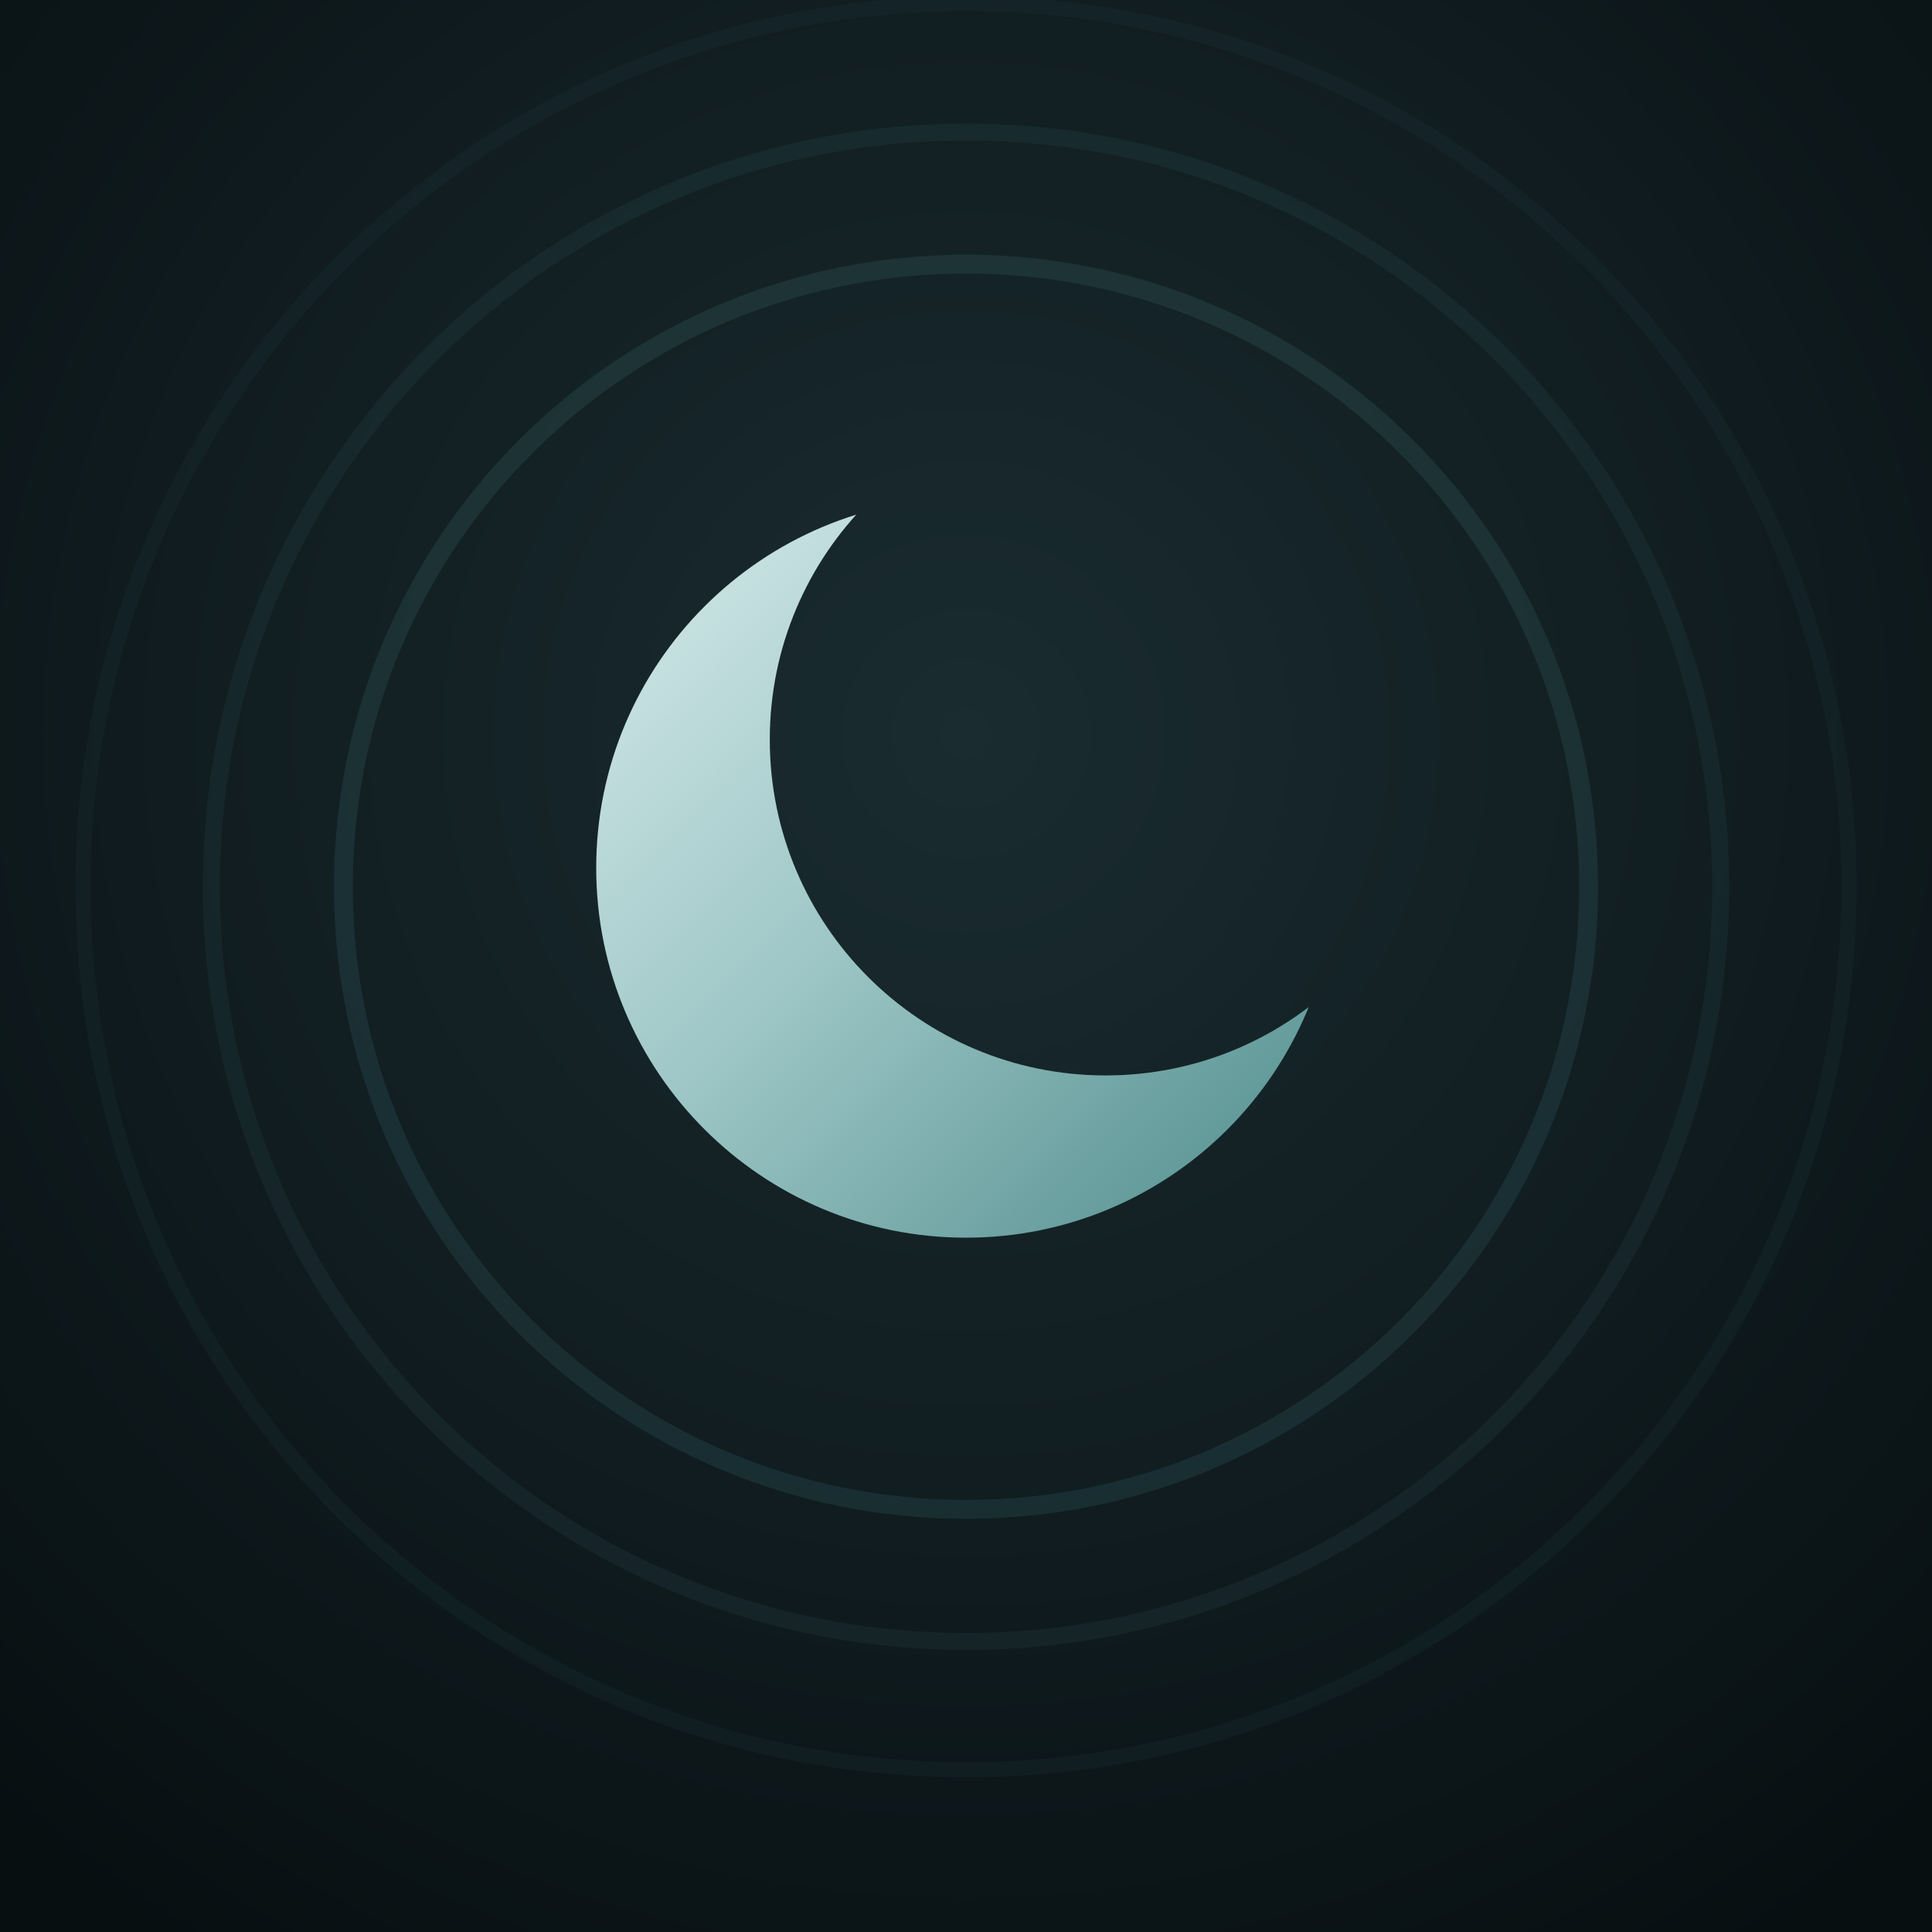
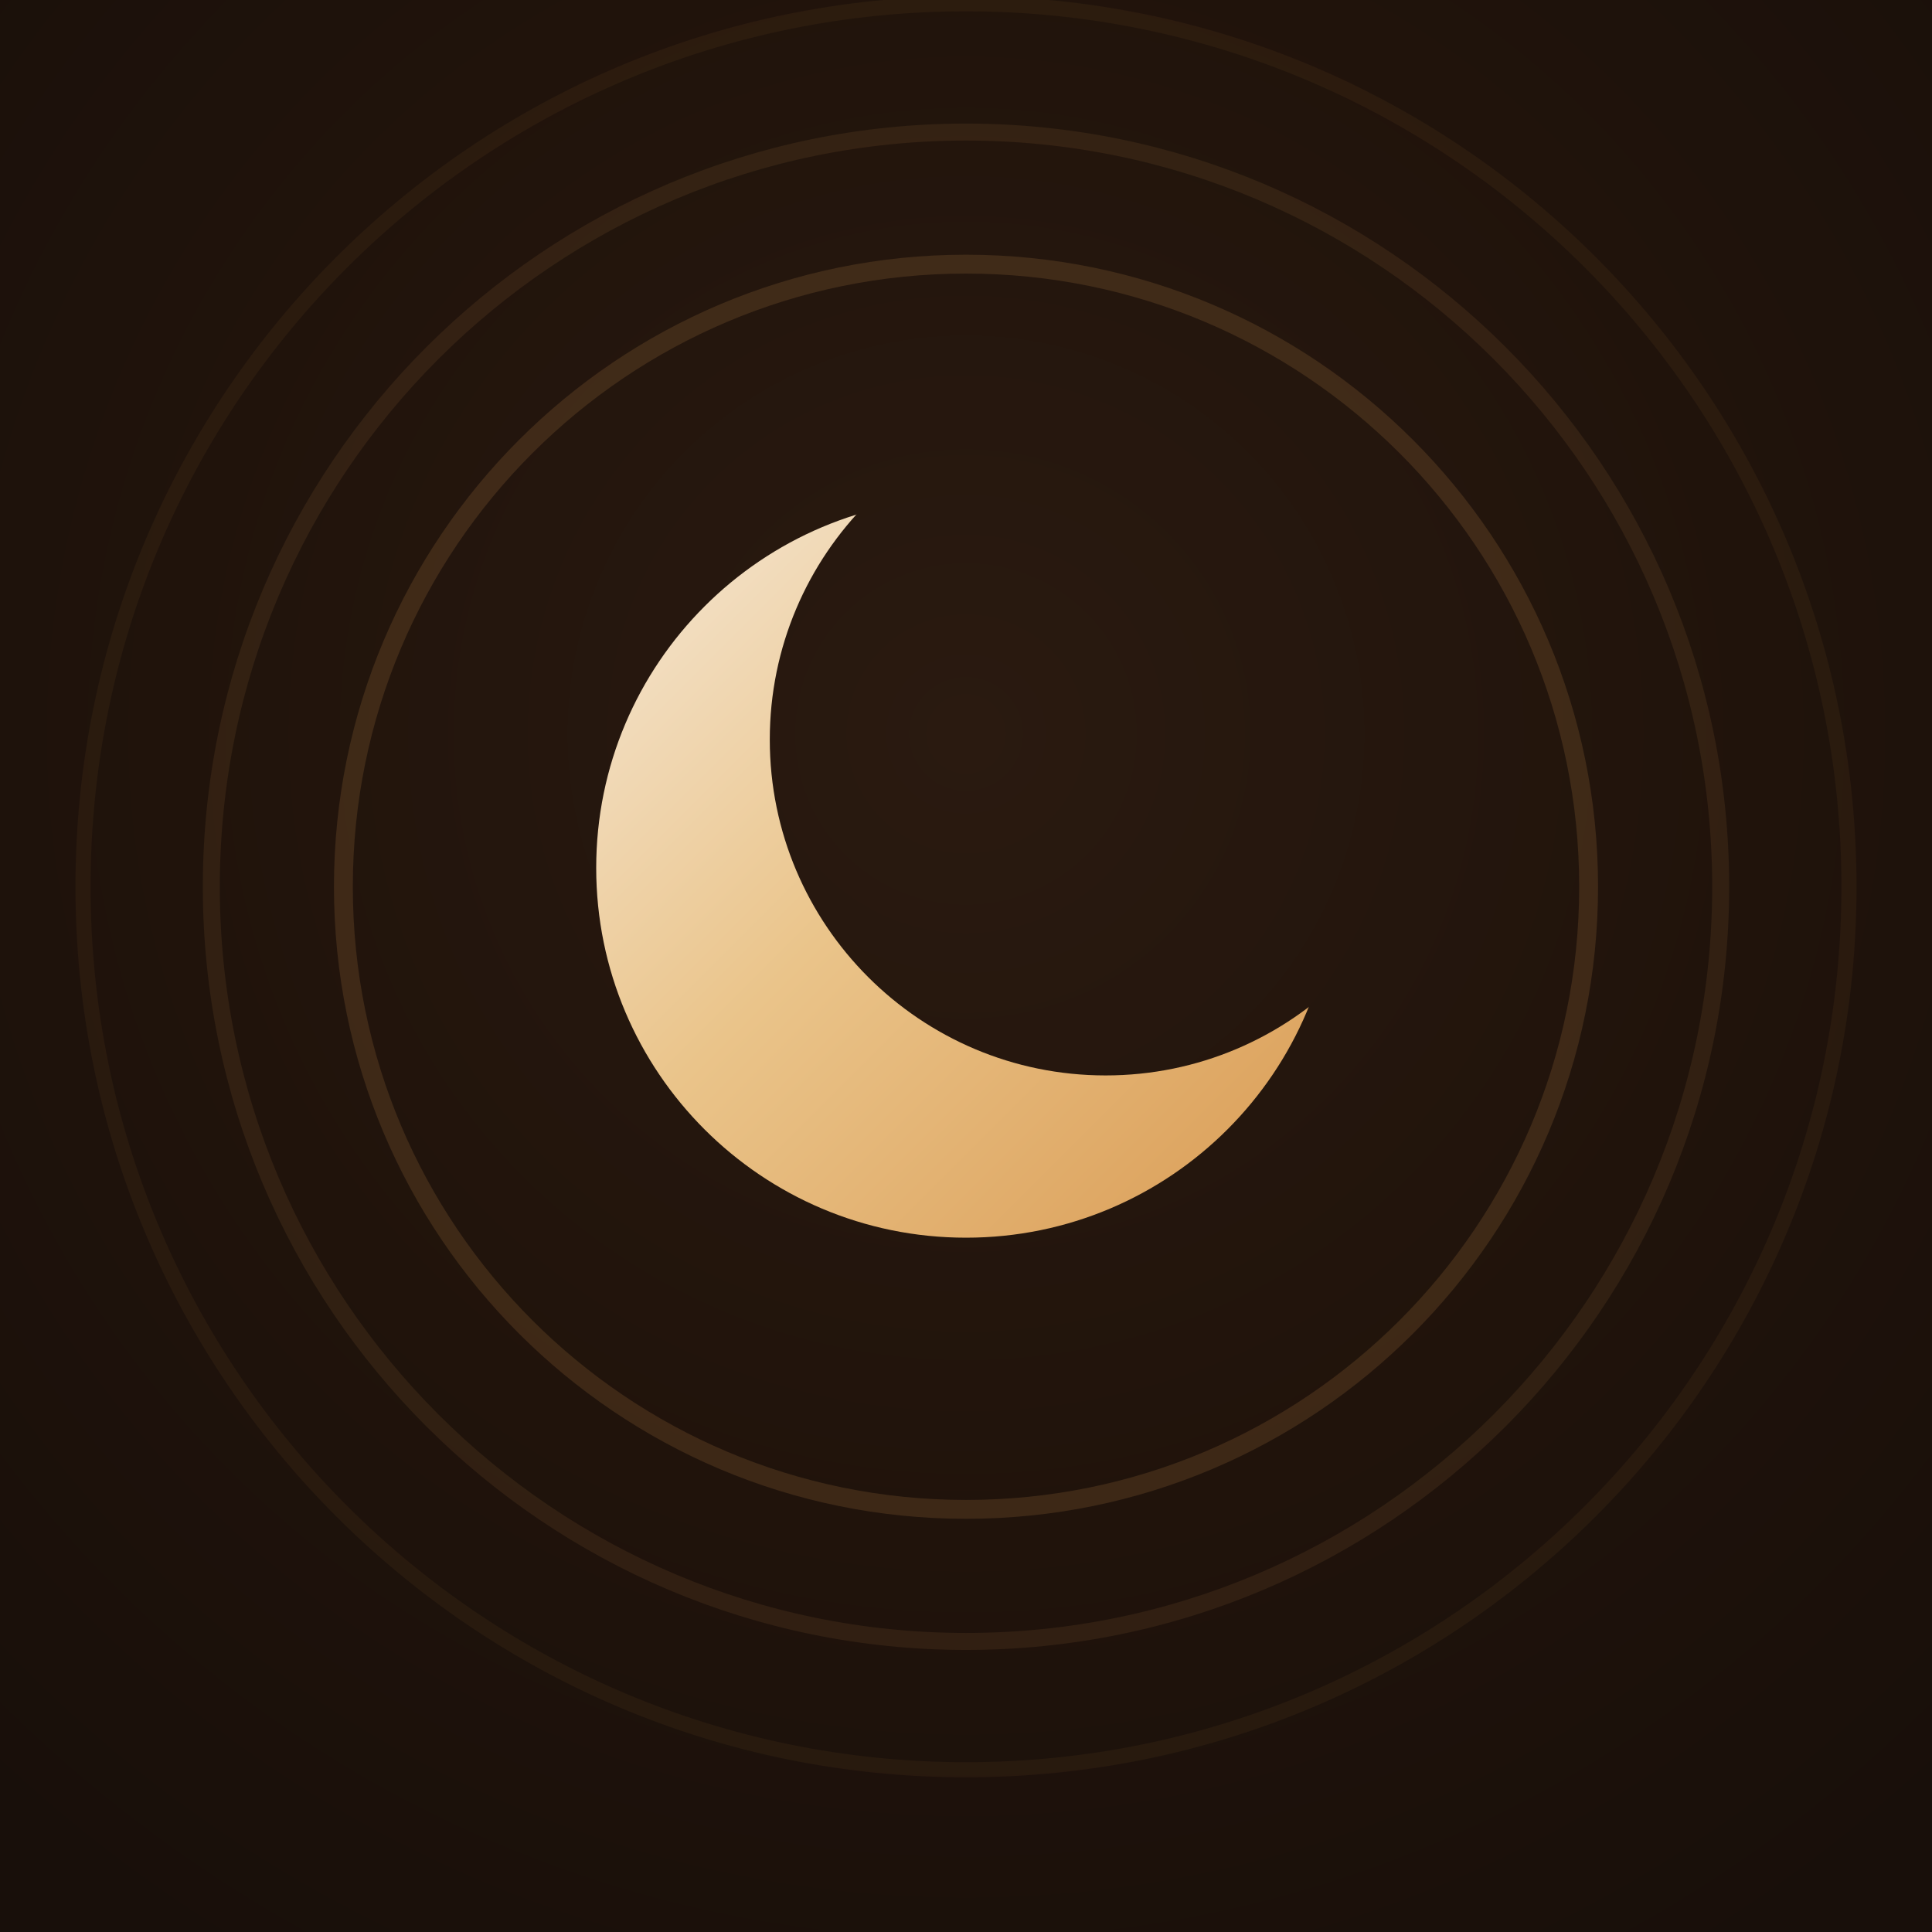
<svg xmlns="http://www.w3.org/2000/svg" width="1024" height="1024" viewBox="0 0 1024 1024">
  <defs>
    <radialGradient id="bg" gradientUnits="userSpaceOnUse" cx="512" cy="389" r="768">
-       <stop offset="0%" stop-color="#1a2c30" />
-       <stop offset="55%" stop-color="#101c20" />
-       <stop offset="100%" stop-color="#080f11" />
+       <stop offset="0%" stop-color="#2a1a10" />
+       <stop offset="55%" stop-color="#20130b" />
+       <stop offset="100%" stop-color="#180f0a" />
    </radialGradient>
    <linearGradient id="moon" x1="0%" y1="0%" x2="100%" y2="100%">
-       <stop offset="0%" stop-color="#d9ecec" />
-       <stop offset="45%" stop-color="#9fc7c7" />
-       <stop offset="100%" stop-color="#4d8a8a" />
+       <stop offset="0%" stop-color="#f6e9d8" />
+       <stop offset="45%" stop-color="#eac48a" />
+       <stop offset="100%" stop-color="#d99a52" />
    </linearGradient>
  </defs>
  <rect x="0" y="0" width="1024" height="1024" fill="url(#bg)" />
-   <g fill="none" stroke="#4d8a8a">
+   <g fill="none" stroke="#d99a52">
    <circle cx="512" cy="470" r="330" stroke-opacity="0.16" stroke-width="10" />
    <circle cx="512" cy="470" r="400" stroke-opacity="0.10" stroke-width="9" />
    <circle cx="512" cy="470" r="468" stroke-opacity="0.06" stroke-width="8" />
  </g>
  <circle cx="512" cy="460" r="196" fill="url(#moon)" />
  <circle cx="586" cy="392" r="178" fill="url(#bg)" />
</svg>
